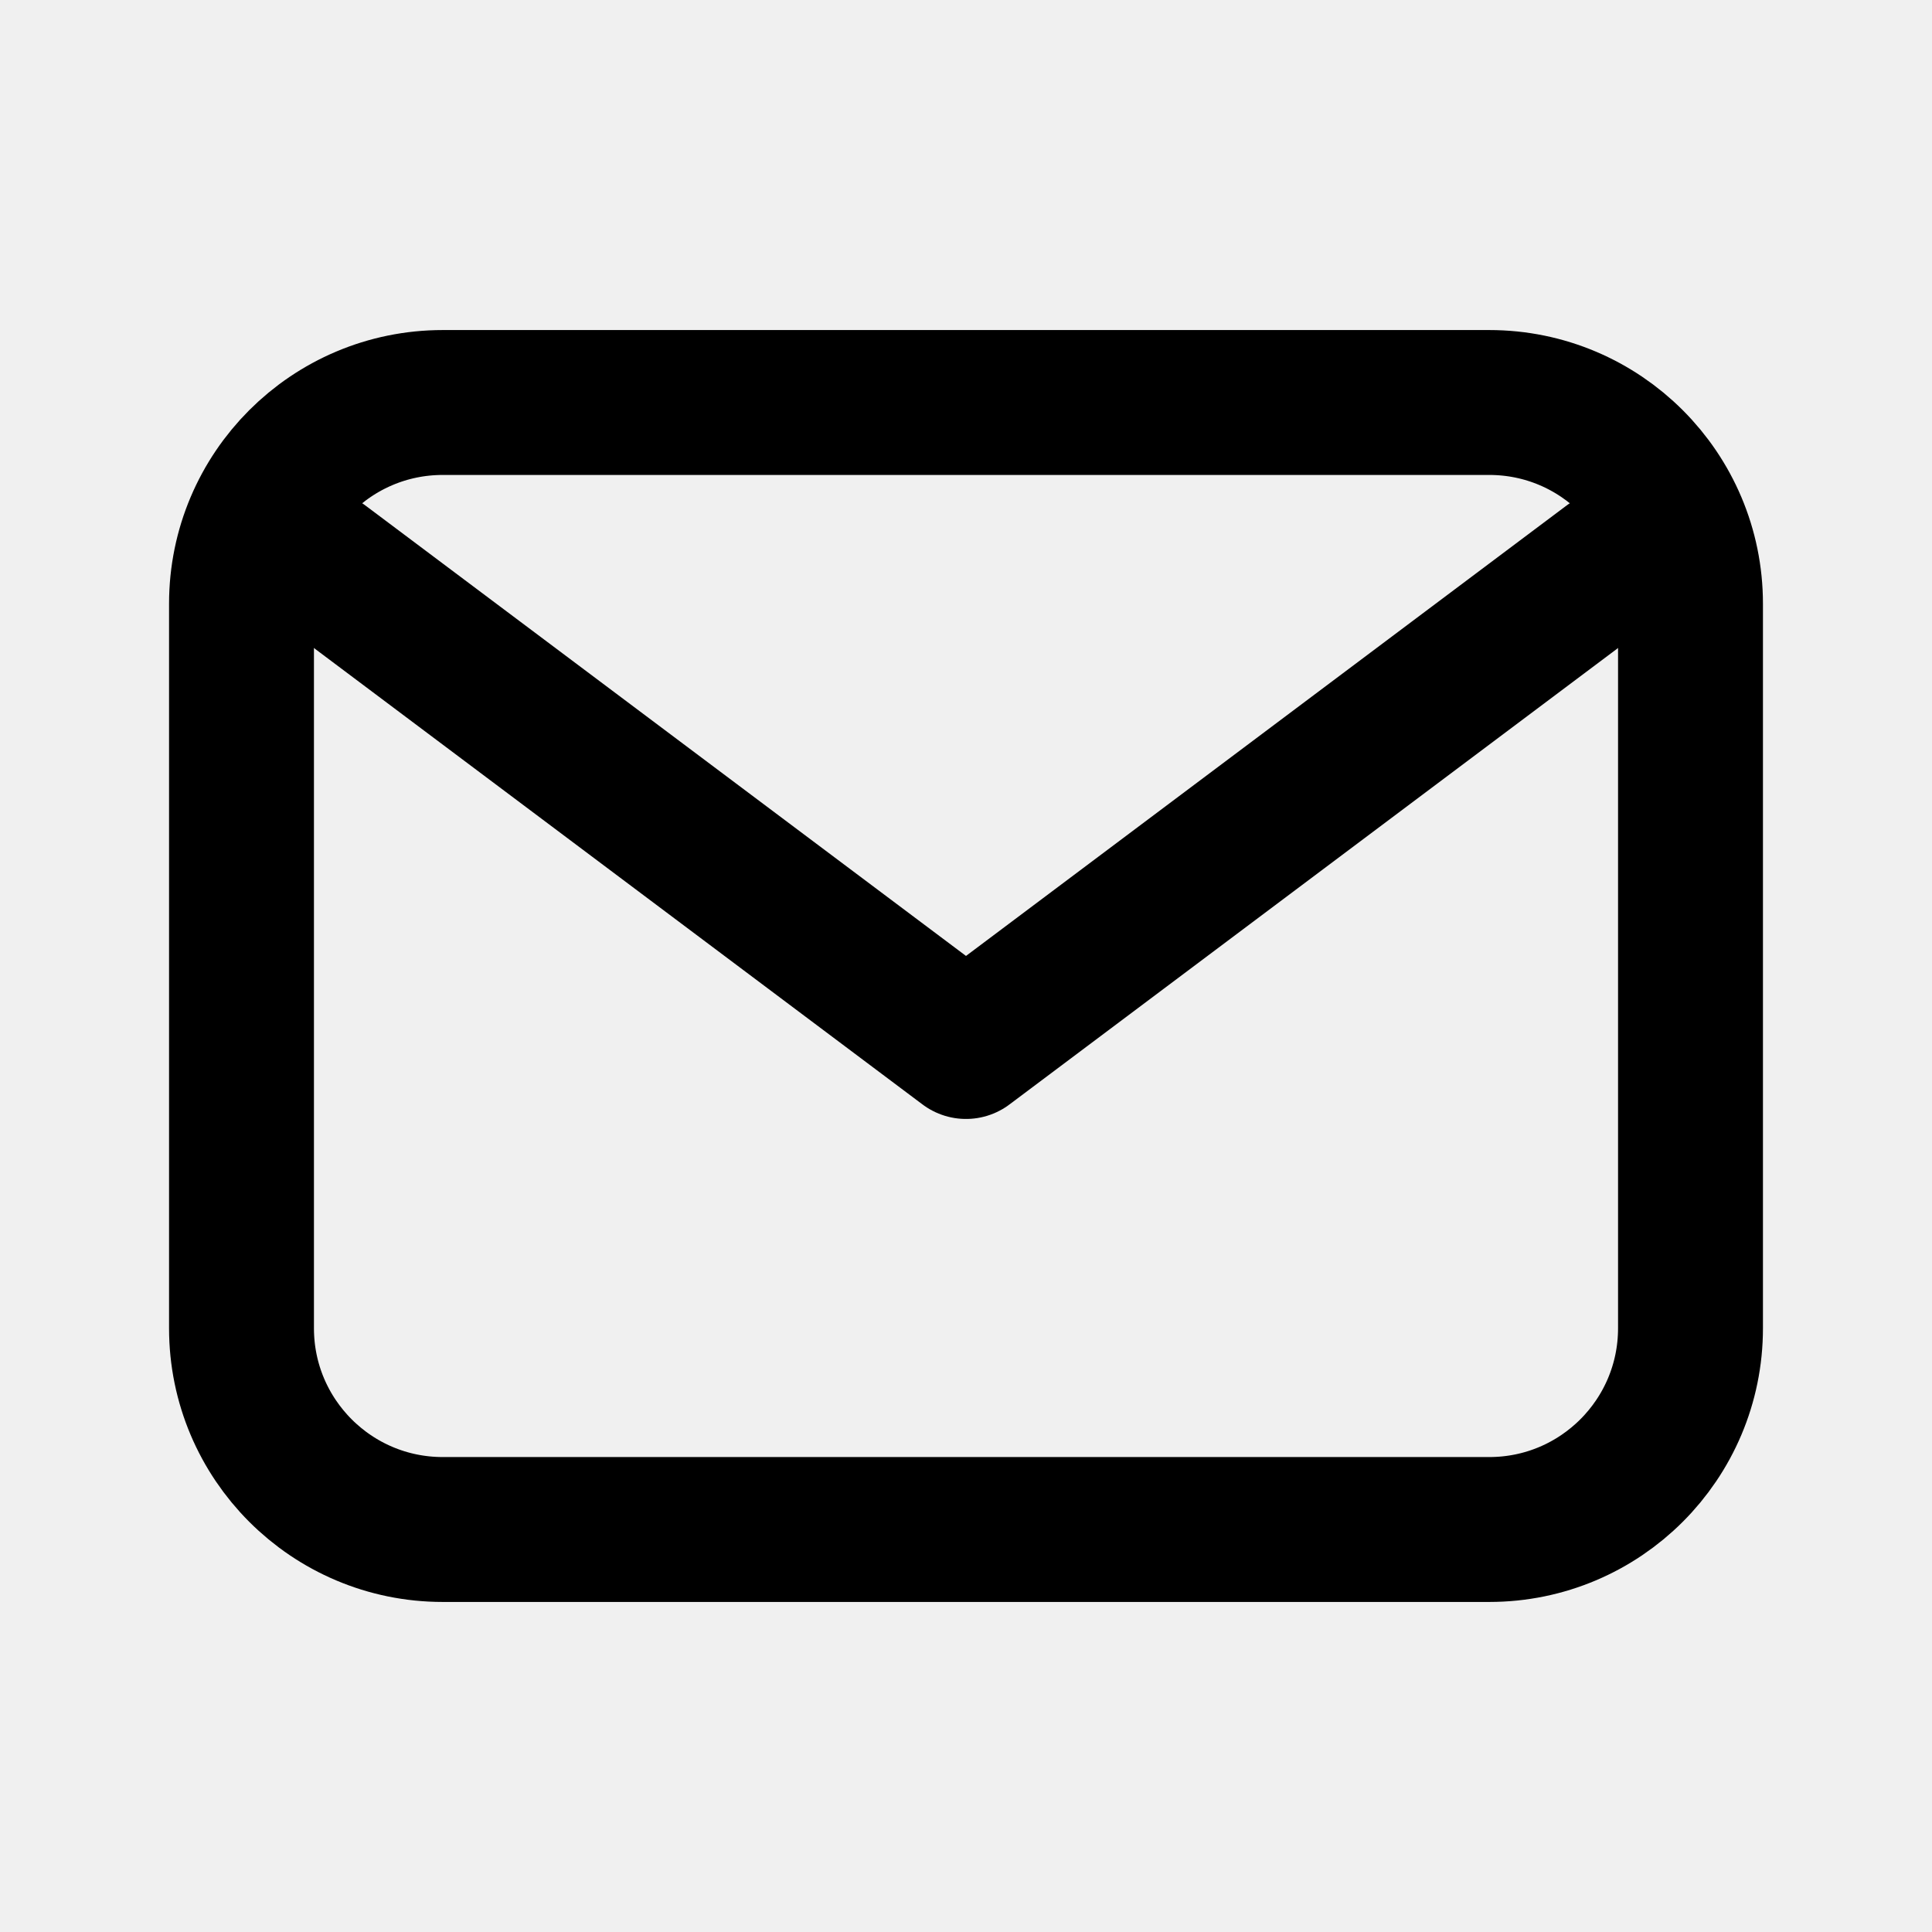
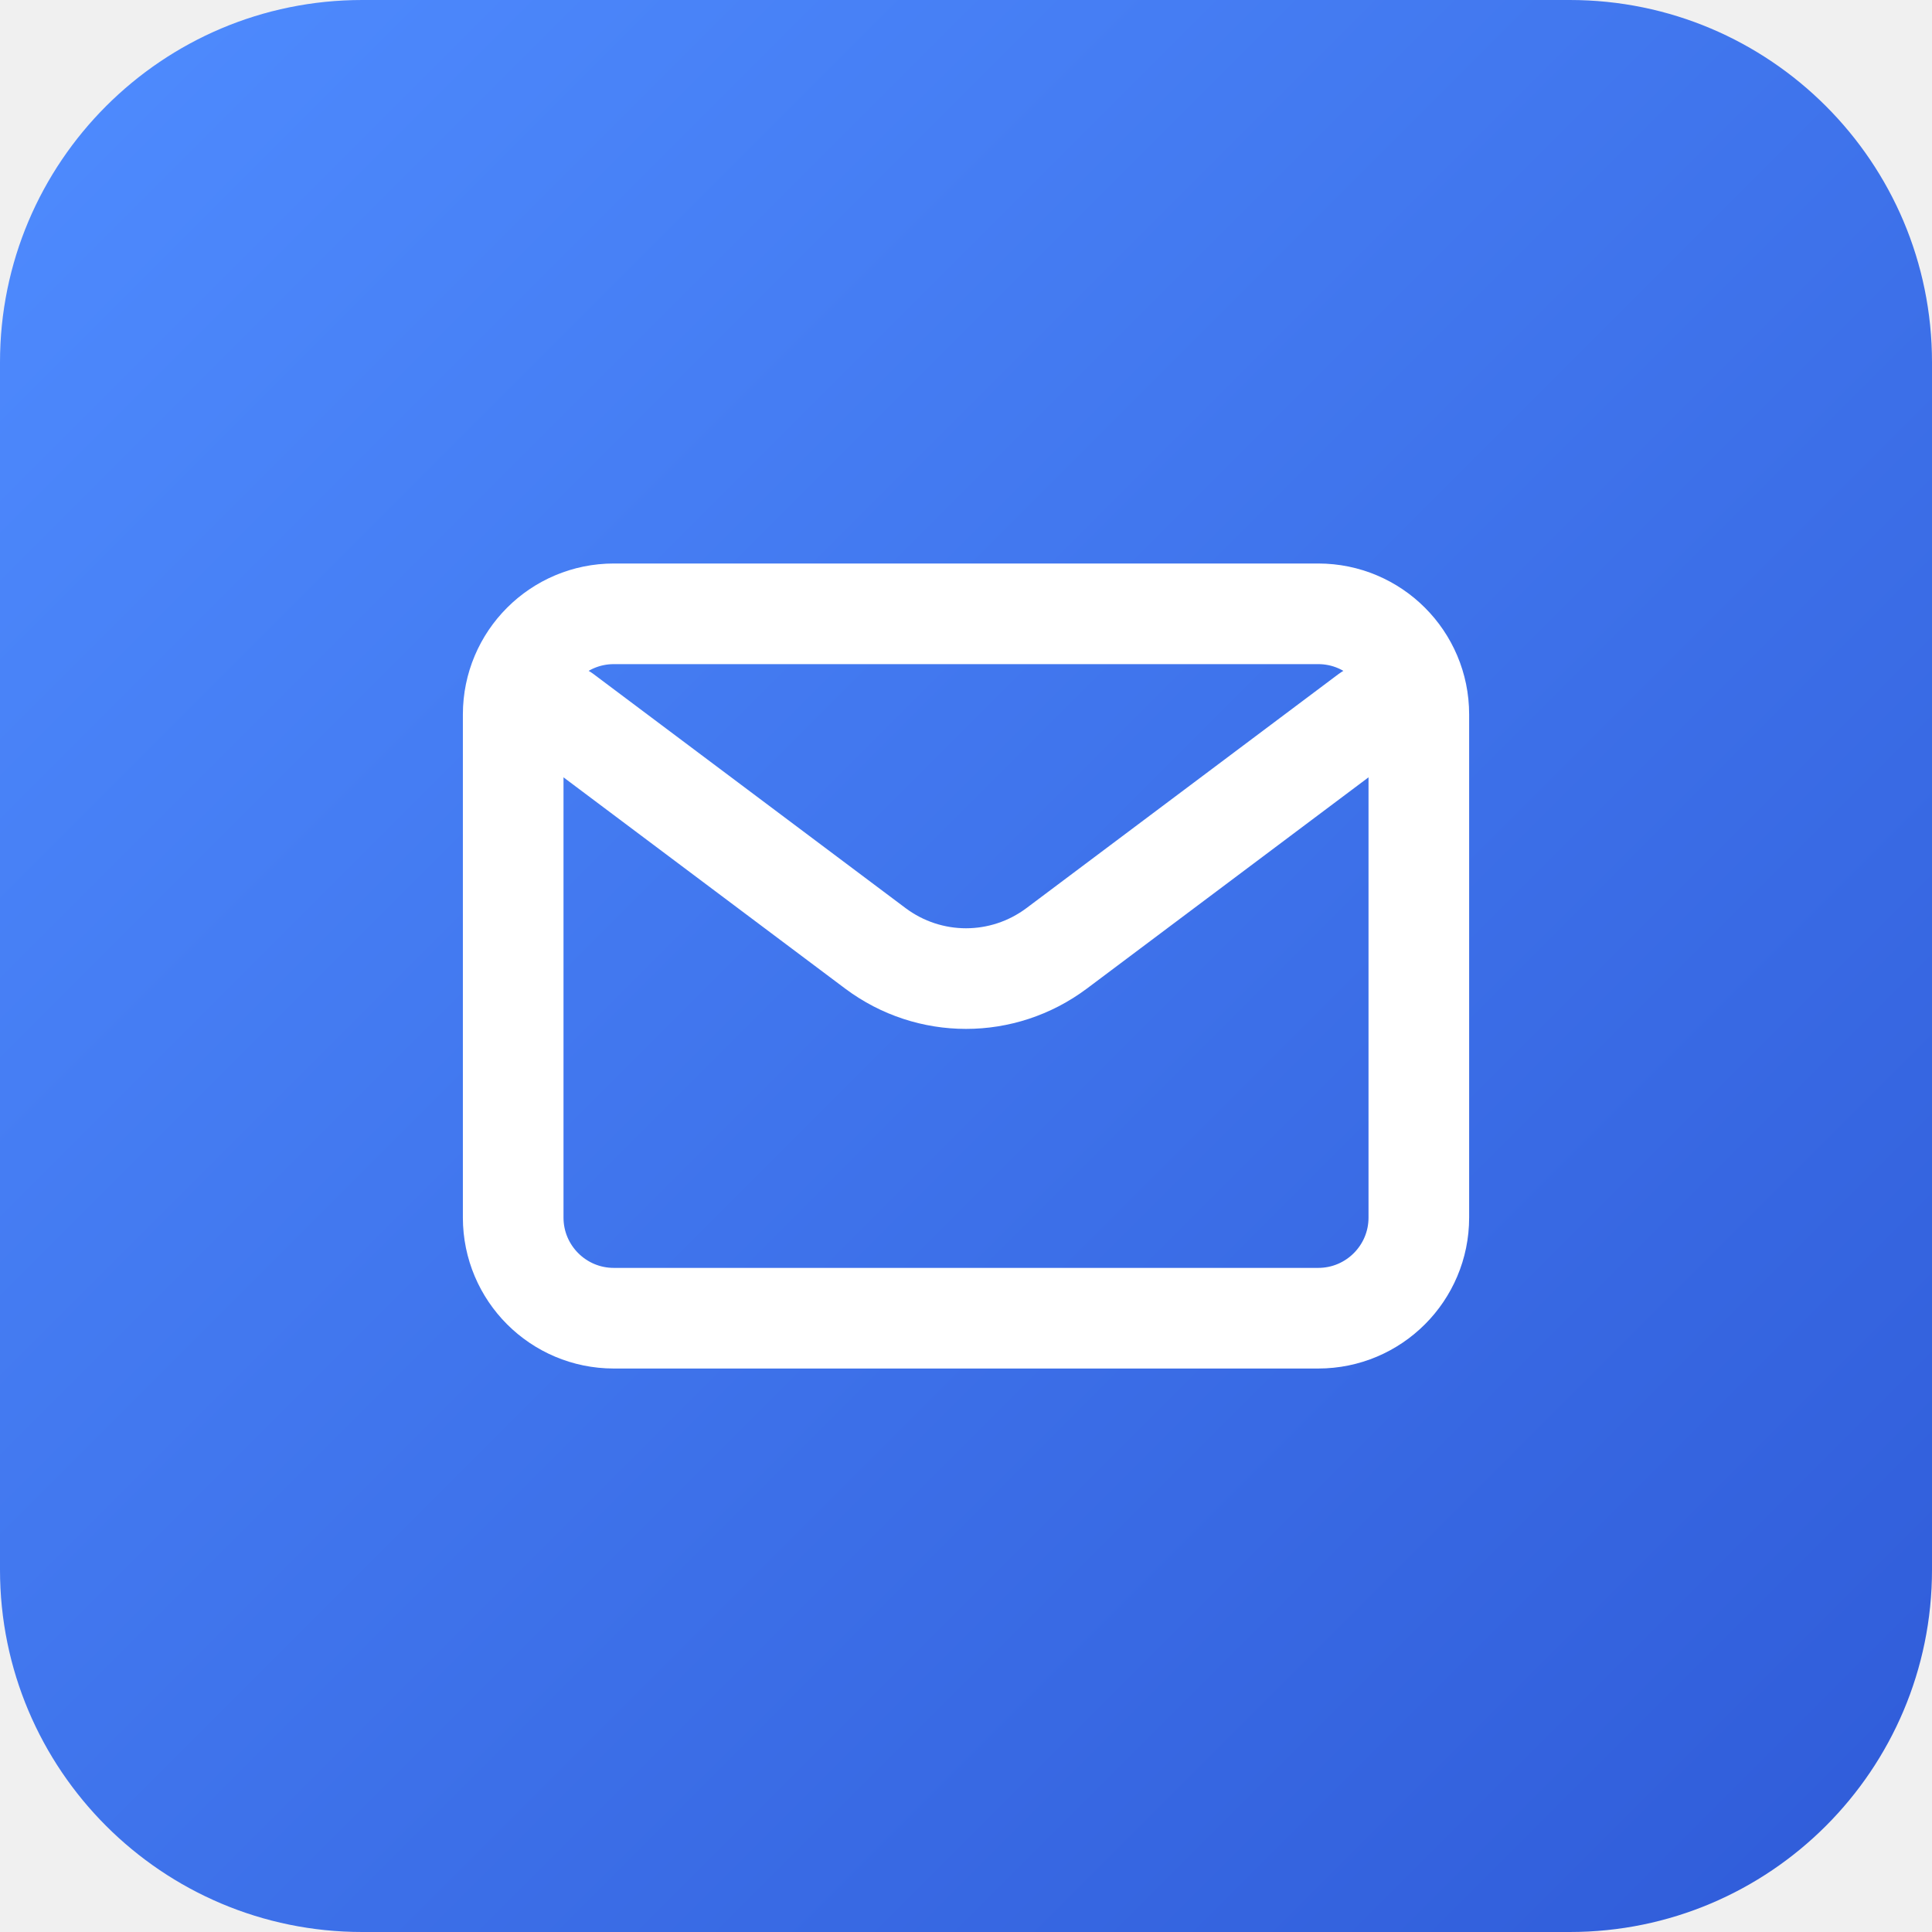
- <svg xmlns="http://www.w3.org/2000/svg" viewBox="0 0 24 24" fill="none" stroke="currentColor" stroke-width="1.8" stroke-linecap="round" stroke-linejoin="round">
-   <rect x="3" y="5" width="18" height="14" rx="2.5" />
-   <path d="m4 7 8 6 8-6" />
+ <svg xmlns="http://www.w3.org/2000/svg" viewBox="0 0 64 64">
+   <defs>
+     <linearGradient id="g" x1="0" y1="0" x2="1" y2="1">
+       <stop offset="0" stop-color="#4f8cff" />
+       <stop offset="1" stop-color="#2f5bd8" />
+     </linearGradient>
+   </defs>
+   <rect width="64" height="64" rx="12" fill="url(#g)" />
+   <g transform="translate(12 12) scale(1.6667)" fill="none" stroke="#fff" stroke-width="2" stroke-linecap="round" stroke-linejoin="round">
+     <path d="M4 7l6.2 4.65c1.07.8 2.53.8 3.6 0L20 7" />
+     <rect x="3" y="5" width="18" height="14" rx="2" />
+   </g>
</svg>
